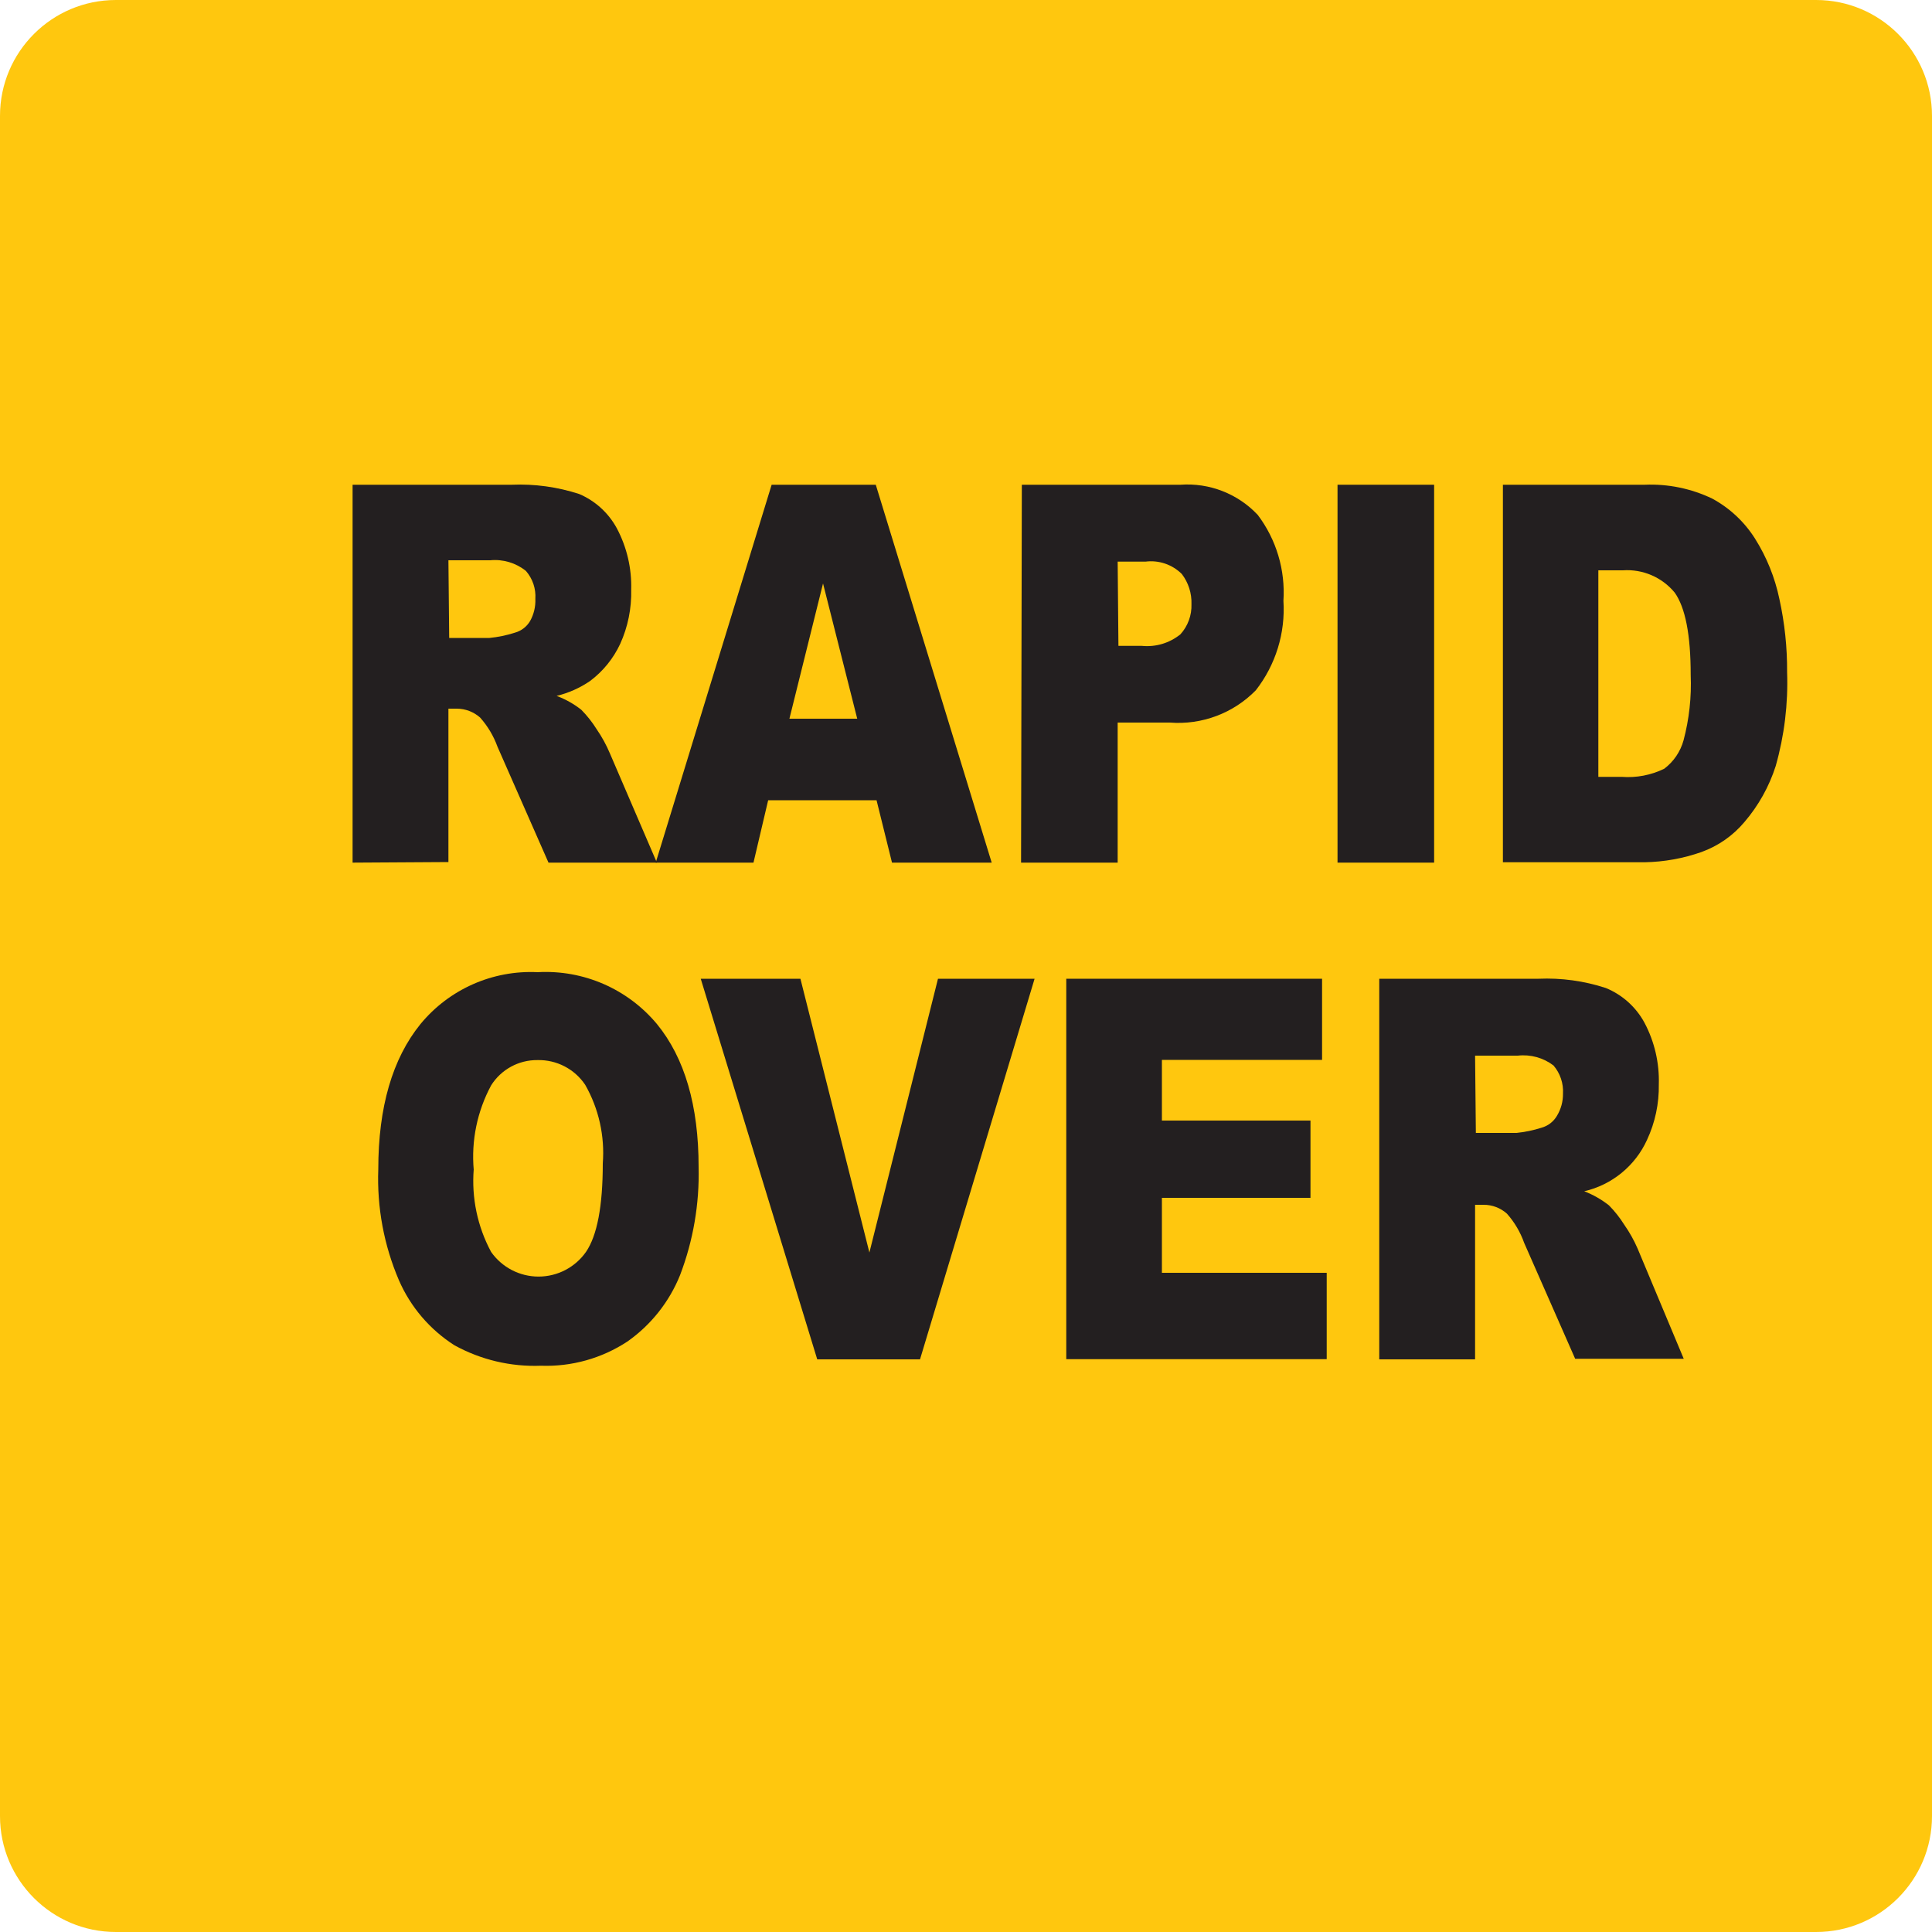
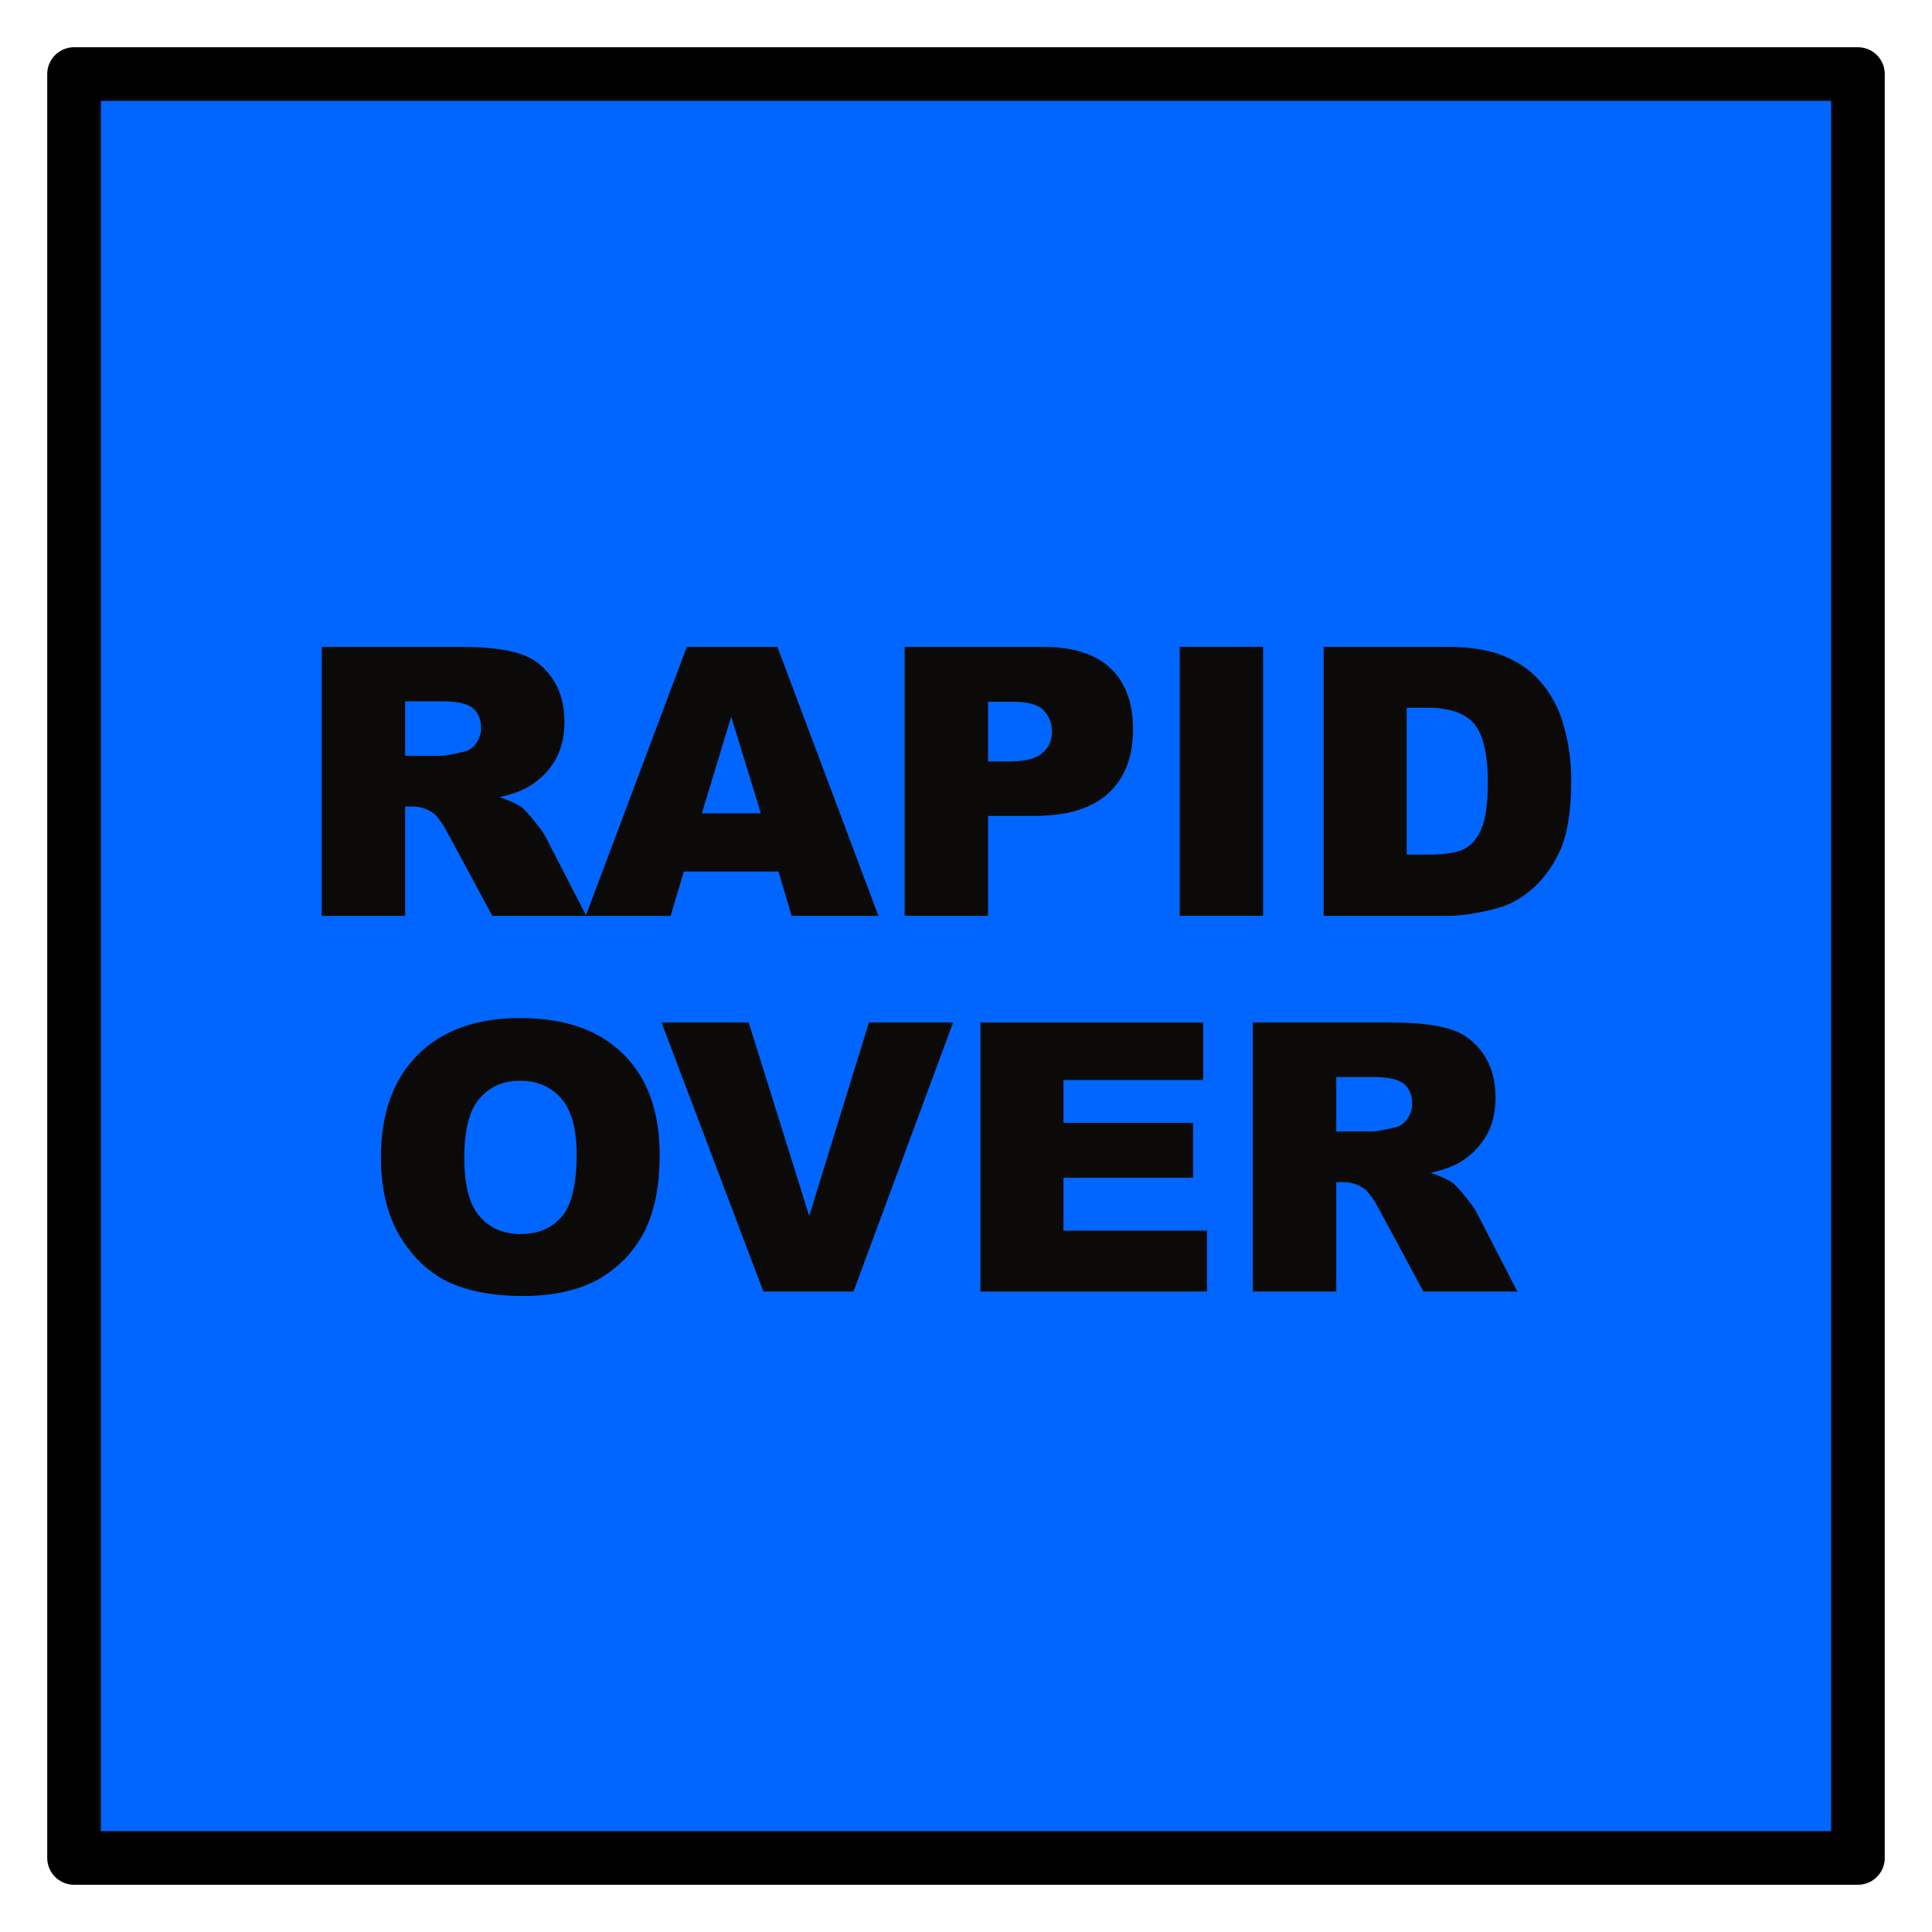
- <svg xmlns="http://www.w3.org/2000/svg" id="New_VCP" data-name="New VCP" width="100" height="100" viewBox="0 0 100 100">
-   <rect width="100" height="100" rx="6" style="fill: #ffc70e" />
-   <g>
-     <g>
-       <path d="M18.25,44.65V25.09h8.23a9.94,9.94,0,0,1,3.5.48,4,4,0,0,1,1.95,1.78,6.38,6.38,0,0,1,.74,3.17,6.4,6.4,0,0,1-.57,2.81,5.09,5.09,0,0,1-1.56,1.92,5.27,5.27,0,0,1-1.73.77,4.67,4.67,0,0,1,1.28.72,5.82,5.82,0,0,1,.79,1A7,7,0,0,1,31.57,39L34,44.65H28.39l-2.64-6a4.65,4.65,0,0,0-.9-1.51,1.83,1.83,0,0,0-1.21-.46h-.43v7.94Zm5-11.63h2.08a6.24,6.24,0,0,0,1.31-.27,1.32,1.32,0,0,0,.8-.61A2.16,2.16,0,0,0,27.71,31a2,2,0,0,0-.49-1.45A2.56,2.56,0,0,0,25.37,29H23.21Z" style="fill: #231f20" />
-       <path d="M45.37,41.42H39.76L39,44.65H33.94l6-19.56h5.39l6,19.56H46.17Zm-1-4.22-1.77-7-1.74,7Z" style="fill: #231f20" />
-       <path d="M52.89,25.09H61.1a5,5,0,0,1,4,1.56,6.66,6.66,0,0,1,1.33,4.45A6.81,6.81,0,0,1,65,35.73a5.61,5.61,0,0,1-4.45,1.67h-2.7v7.25h-5Zm5,8.34h1.21a2.74,2.74,0,0,0,2-.6,2.21,2.21,0,0,0,.57-1.56,2.43,2.43,0,0,0-.5-1.56,2.26,2.26,0,0,0-1.88-.64H57.85Z" style="fill: #231f20" />
-       <path d="M69.23,25.09h5V44.65h-5Z" style="fill: #231f20" />
-       <path d="M77.79,25.09h7.34a7.37,7.37,0,0,1,3.5.72,6,6,0,0,1,2.21,2.07A9.49,9.49,0,0,1,92.1,31a17.08,17.08,0,0,1,.4,3.79,15.77,15.77,0,0,1-.59,4.86,8.38,8.38,0,0,1-1.62,2.9,5.21,5.21,0,0,1-2.22,1.55,9.35,9.35,0,0,1-2.94.53H77.79Zm4.94,4.43V40.21h1.21a4.28,4.28,0,0,0,2.2-.42,2.76,2.76,0,0,0,1-1.47,11.36,11.36,0,0,0,.37-3.39c0-2.08-.28-3.49-.83-4.26A3.19,3.19,0,0,0,84,29.52Z" style="fill: #231f20" />
+ <svg xmlns="http://www.w3.org/2000/svg" width="100%" height="100%" viewBox="0 0 300 300" version="1.1" xml:space="preserve" style="fill-rule:evenodd;clip-rule:evenodd;stroke-linecap:round;stroke-linejoin:round;stroke-miterlimit:1.5;">
+   <g transform="matrix(1,0,0,1,-1509.99,-1160.99)">
+     <g transform="matrix(0.301848,0,0,0.582975,1267.18,104.296)">
+       <rect x="804.411" y="1812.59" width="993.877" height="514.602" style="fill:none;" />
+       <g transform="matrix(3.31292,0,0,1.71534,753.061,-2685.89)">
+         <rect x="27" y="2634" width="277" height="277" style="fill:#06f;stroke:#000;stroke-width:8.33px;" />
+       </g>
+       <g transform="matrix(3.31292,0,0,1.71534,-497.551,1846.04)">
+         <g transform="matrix(58.3333,0,0,58.3333,438.526,122.711)">
+           <path d="M0.076,-0L0.076,-0.716L0.445,-0.716C0.513,-0.716 0.565,-0.71 0.602,-0.698C0.638,-0.687 0.667,-0.665 0.689,-0.633C0.711,-0.601 0.722,-0.563 0.722,-0.517C0.722,-0.477 0.714,-0.443 0.697,-0.414C0.68,-0.385 0.657,-0.362 0.627,-0.344C0.608,-0.333 0.582,-0.323 0.549,-0.316C0.576,-0.307 0.595,-0.298 0.607,-0.29C0.615,-0.284 0.627,-0.271 0.642,-0.252C0.658,-0.233 0.668,-0.218 0.673,-0.208L0.78,-0L0.53,-0L0.412,-0.219C0.397,-0.247 0.384,-0.265 0.372,-0.274C0.356,-0.285 0.338,-0.291 0.318,-0.291L0.298,-0.291L0.298,-0L0.076,-0ZM0.298,-0.426L0.392,-0.426C0.402,-0.426 0.421,-0.429 0.45,-0.436C0.465,-0.438 0.477,-0.446 0.486,-0.458C0.495,-0.47 0.5,-0.484 0.5,-0.5C0.5,-0.523 0.493,-0.54 0.478,-0.553C0.463,-0.565 0.436,-0.571 0.396,-0.571L0.298,-0.571L0.298,-0.426Z" style="fill:#0b0a08;fill-rule:nonzero;" />
+         </g>
+         <g transform="matrix(58.3333,0,0,58.3333,483.899,122.711)">
+           <path d="M0.514,-0.118L0.262,-0.118L0.227,-0L0.001,-0L0.27,-0.716L0.511,-0.716L0.78,-0L0.549,-0L0.514,-0.118ZM0.467,-0.273L0.388,-0.53L0.31,-0.273L0.467,-0.273Z" style="fill:#0b0a08;fill-rule:nonzero;" />
+         </g>
+         <g transform="matrix(58.3333,0,0,58.3333,529.273,122.711)">
+           <path d="M0.072,-0.716L0.44,-0.716C0.52,-0.716 0.58,-0.697 0.62,-0.659C0.66,-0.621 0.68,-0.566 0.68,-0.496C0.68,-0.424 0.658,-0.367 0.615,-0.327C0.571,-0.286 0.505,-0.266 0.416,-0.266L0.294,-0.266L0.294,-0L0.072,-0L0.072,-0.716ZM0.294,-0.411L0.349,-0.411C0.391,-0.411 0.421,-0.418 0.438,-0.433C0.456,-0.448 0.464,-0.467 0.464,-0.49C0.464,-0.512 0.457,-0.531 0.442,-0.547C0.427,-0.563 0.399,-0.57 0.357,-0.57L0.294,-0.57L0.294,-0.411Z" style="fill:#0b0a08;fill-rule:nonzero;" />
+         </g>
+         <g transform="matrix(58.3333,0,0,58.3333,571.399,122.711)">
+           <rect x="0.082" y="-0.716" width="0.222" height="0.716" style="fill:#0b0a08;fill-rule:nonzero;" />
+         </g>
+         <g transform="matrix(58.3333,0,0,58.3333,594.101,122.711)">
+           <path d="M0.076,-0.716L0.405,-0.716C0.47,-0.716 0.522,-0.707 0.562,-0.689C0.602,-0.672 0.635,-0.647 0.661,-0.614C0.687,-0.581 0.706,-0.543 0.717,-0.499C0.729,-0.455 0.735,-0.409 0.735,-0.36C0.735,-0.284 0.726,-0.225 0.709,-0.182C0.691,-0.14 0.667,-0.105 0.636,-0.076C0.605,-0.048 0.572,-0.029 0.537,-0.02C0.488,-0.007 0.444,-0 0.405,-0L0.076,-0L0.076,-0.716ZM0.297,-0.554L0.297,-0.163L0.352,-0.163C0.398,-0.163 0.431,-0.168 0.45,-0.178C0.47,-0.188 0.485,-0.206 0.496,-0.232C0.507,-0.257 0.513,-0.299 0.513,-0.356C0.513,-0.432 0.5,-0.484 0.476,-0.512C0.451,-0.54 0.41,-0.554 0.353,-0.554L0.297,-0.554Z" style="fill:#0b0a08;fill-rule:nonzero;" />
+         </g>
+         <g transform="matrix(58.3333,0,0,58.3333,449.52,181.045)">
+           <path d="M0.045,-0.357C0.045,-0.474 0.078,-0.565 0.143,-0.63C0.208,-0.695 0.299,-0.728 0.415,-0.728C0.534,-0.728 0.626,-0.696 0.69,-0.632C0.755,-0.568 0.787,-0.479 0.787,-0.363C0.787,-0.28 0.773,-0.211 0.745,-0.157C0.717,-0.104 0.676,-0.062 0.623,-0.032C0.57,-0.003 0.503,0.012 0.424,0.012C0.343,0.012 0.276,-0.001 0.223,-0.026C0.17,-0.052 0.128,-0.093 0.095,-0.148C0.062,-0.204 0.045,-0.274 0.045,-0.357ZM0.267,-0.356C0.267,-0.284 0.28,-0.232 0.307,-0.201C0.334,-0.169 0.37,-0.153 0.417,-0.153C0.464,-0.153 0.501,-0.169 0.527,-0.2C0.553,-0.231 0.566,-0.286 0.566,-0.366C0.566,-0.434 0.552,-0.483 0.525,-0.514C0.498,-0.545 0.461,-0.561 0.415,-0.561C0.37,-0.561 0.334,-0.545 0.307,-0.513C0.28,-0.482 0.267,-0.429 0.267,-0.356Z" style="fill:#0b0a08;fill-rule:nonzero;" />
+         </g>
+         <g transform="matrix(58.3333,0,0,58.3333,495.606,181.045)">
+           <path d="M0.002,-0.716L0.234,-0.716L0.395,-0.201L0.554,-0.716L0.778,-0.716L0.513,-0L0.273,-0L0.002,-0.716Z" style="fill:#0b0a08;fill-rule:nonzero;" />
+         </g>
+         <g transform="matrix(58.3333,0,0,58.3333,540.98,181.045)">
+           <path d="M0.073,-0.716L0.666,-0.716L0.666,-0.563L0.294,-0.563L0.294,-0.449L0.639,-0.449L0.639,-0.303L0.294,-0.303L0.294,-0.162L0.676,-0.162L0.676,-0L0.073,-0L0.073,-0.716Z" style="fill:#0b0a08;fill-rule:nonzero;" />
+         </g>
+         <g transform="matrix(58.3333,0,0,58.3333,583.106,181.045)">
+           <path d="M0.076,-0L0.076,-0.716L0.445,-0.716C0.513,-0.716 0.565,-0.71 0.602,-0.698C0.638,-0.687 0.667,-0.665 0.689,-0.633C0.711,-0.601 0.722,-0.563 0.722,-0.517C0.722,-0.477 0.714,-0.443 0.697,-0.414C0.68,-0.385 0.657,-0.362 0.627,-0.344C0.608,-0.333 0.582,-0.323 0.549,-0.316C0.576,-0.307 0.595,-0.298 0.607,-0.29C0.615,-0.284 0.627,-0.271 0.642,-0.252C0.658,-0.233 0.668,-0.218 0.673,-0.208L0.78,-0L0.53,-0L0.412,-0.219C0.397,-0.247 0.384,-0.265 0.372,-0.274C0.356,-0.285 0.338,-0.291 0.318,-0.291L0.298,-0.291L0.298,-0L0.076,-0ZM0.298,-0.426L0.392,-0.426C0.402,-0.426 0.421,-0.429 0.45,-0.436C0.465,-0.438 0.477,-0.446 0.486,-0.458C0.495,-0.47 0.5,-0.484 0.5,-0.5C0.5,-0.523 0.493,-0.54 0.478,-0.553C0.463,-0.565 0.436,-0.571 0.396,-0.571L0.298,-0.571L0.298,-0.426Z" style="fill:#0b0a08;fill-rule:nonzero;" />
+         </g>
+       </g>
    </g>
-     <g>
-       <path d="M19.58,60.52c0-3.21.73-5.72,2.18-7.51a7.39,7.39,0,0,1,6.07-2.69A7.49,7.49,0,0,1,34,53q2.16,2.64,2.16,7.4A14.69,14.69,0,0,1,35.2,66a7.73,7.73,0,0,1-2.73,3.44A7.64,7.64,0,0,1,28,70.69a8.59,8.59,0,0,1-4.48-1.06,7.58,7.58,0,0,1-2.87-3.36A13.34,13.34,0,0,1,19.58,60.52Zm4.94,0a7.74,7.74,0,0,0,.9,4.28,3,3,0,0,0,4.91,0c.58-.85.87-2.38.87-4.58a7.12,7.12,0,0,0-.91-4.07,2.89,2.89,0,0,0-2.47-1.28,2.8,2.8,0,0,0-2.4,1.31A7.79,7.79,0,0,0,24.52,60.55Z" style="fill: #231f20" />
-       <path d="M36.27,50.66h5.16L45,64.83l3.55-14.17h5l-5.93,19.7H42.3Z" style="fill: #231f20" />
-       <path d="M55.19,50.66H68.43v4.2H60.14V58h7.69v4H60.14v3.88h8.53v4.47H55.19Z" style="fill: #231f20" />
-       <path d="M71.39,70.36V50.66h8.24a9.84,9.84,0,0,1,3.49.48,4,4,0,0,1,2,1.8,6.4,6.4,0,0,1,.74,3.19A6.53,6.53,0,0,1,85.25,59,4.75,4.75,0,0,1,82,61.66a4.93,4.93,0,0,1,1.28.73,5.82,5.82,0,0,1,.79,1,7,7,0,0,1,.69,1.23l2.39,5.71H81.53l-2.64-6A4.58,4.58,0,0,0,78,62.82a1.8,1.8,0,0,0-1.21-.46h-.44v8Zm5-11.72h2.09a6.24,6.24,0,0,0,1.31-.27,1.34,1.34,0,0,0,.8-.62,2.16,2.16,0,0,0,.31-1.14,2.06,2.06,0,0,0-.49-1.46,2.57,2.57,0,0,0-1.85-.51H76.35Z" style="fill: #231f20" />
-     </g>
+     <g id="Layer-1">
+         </g>
  </g>
</svg>
